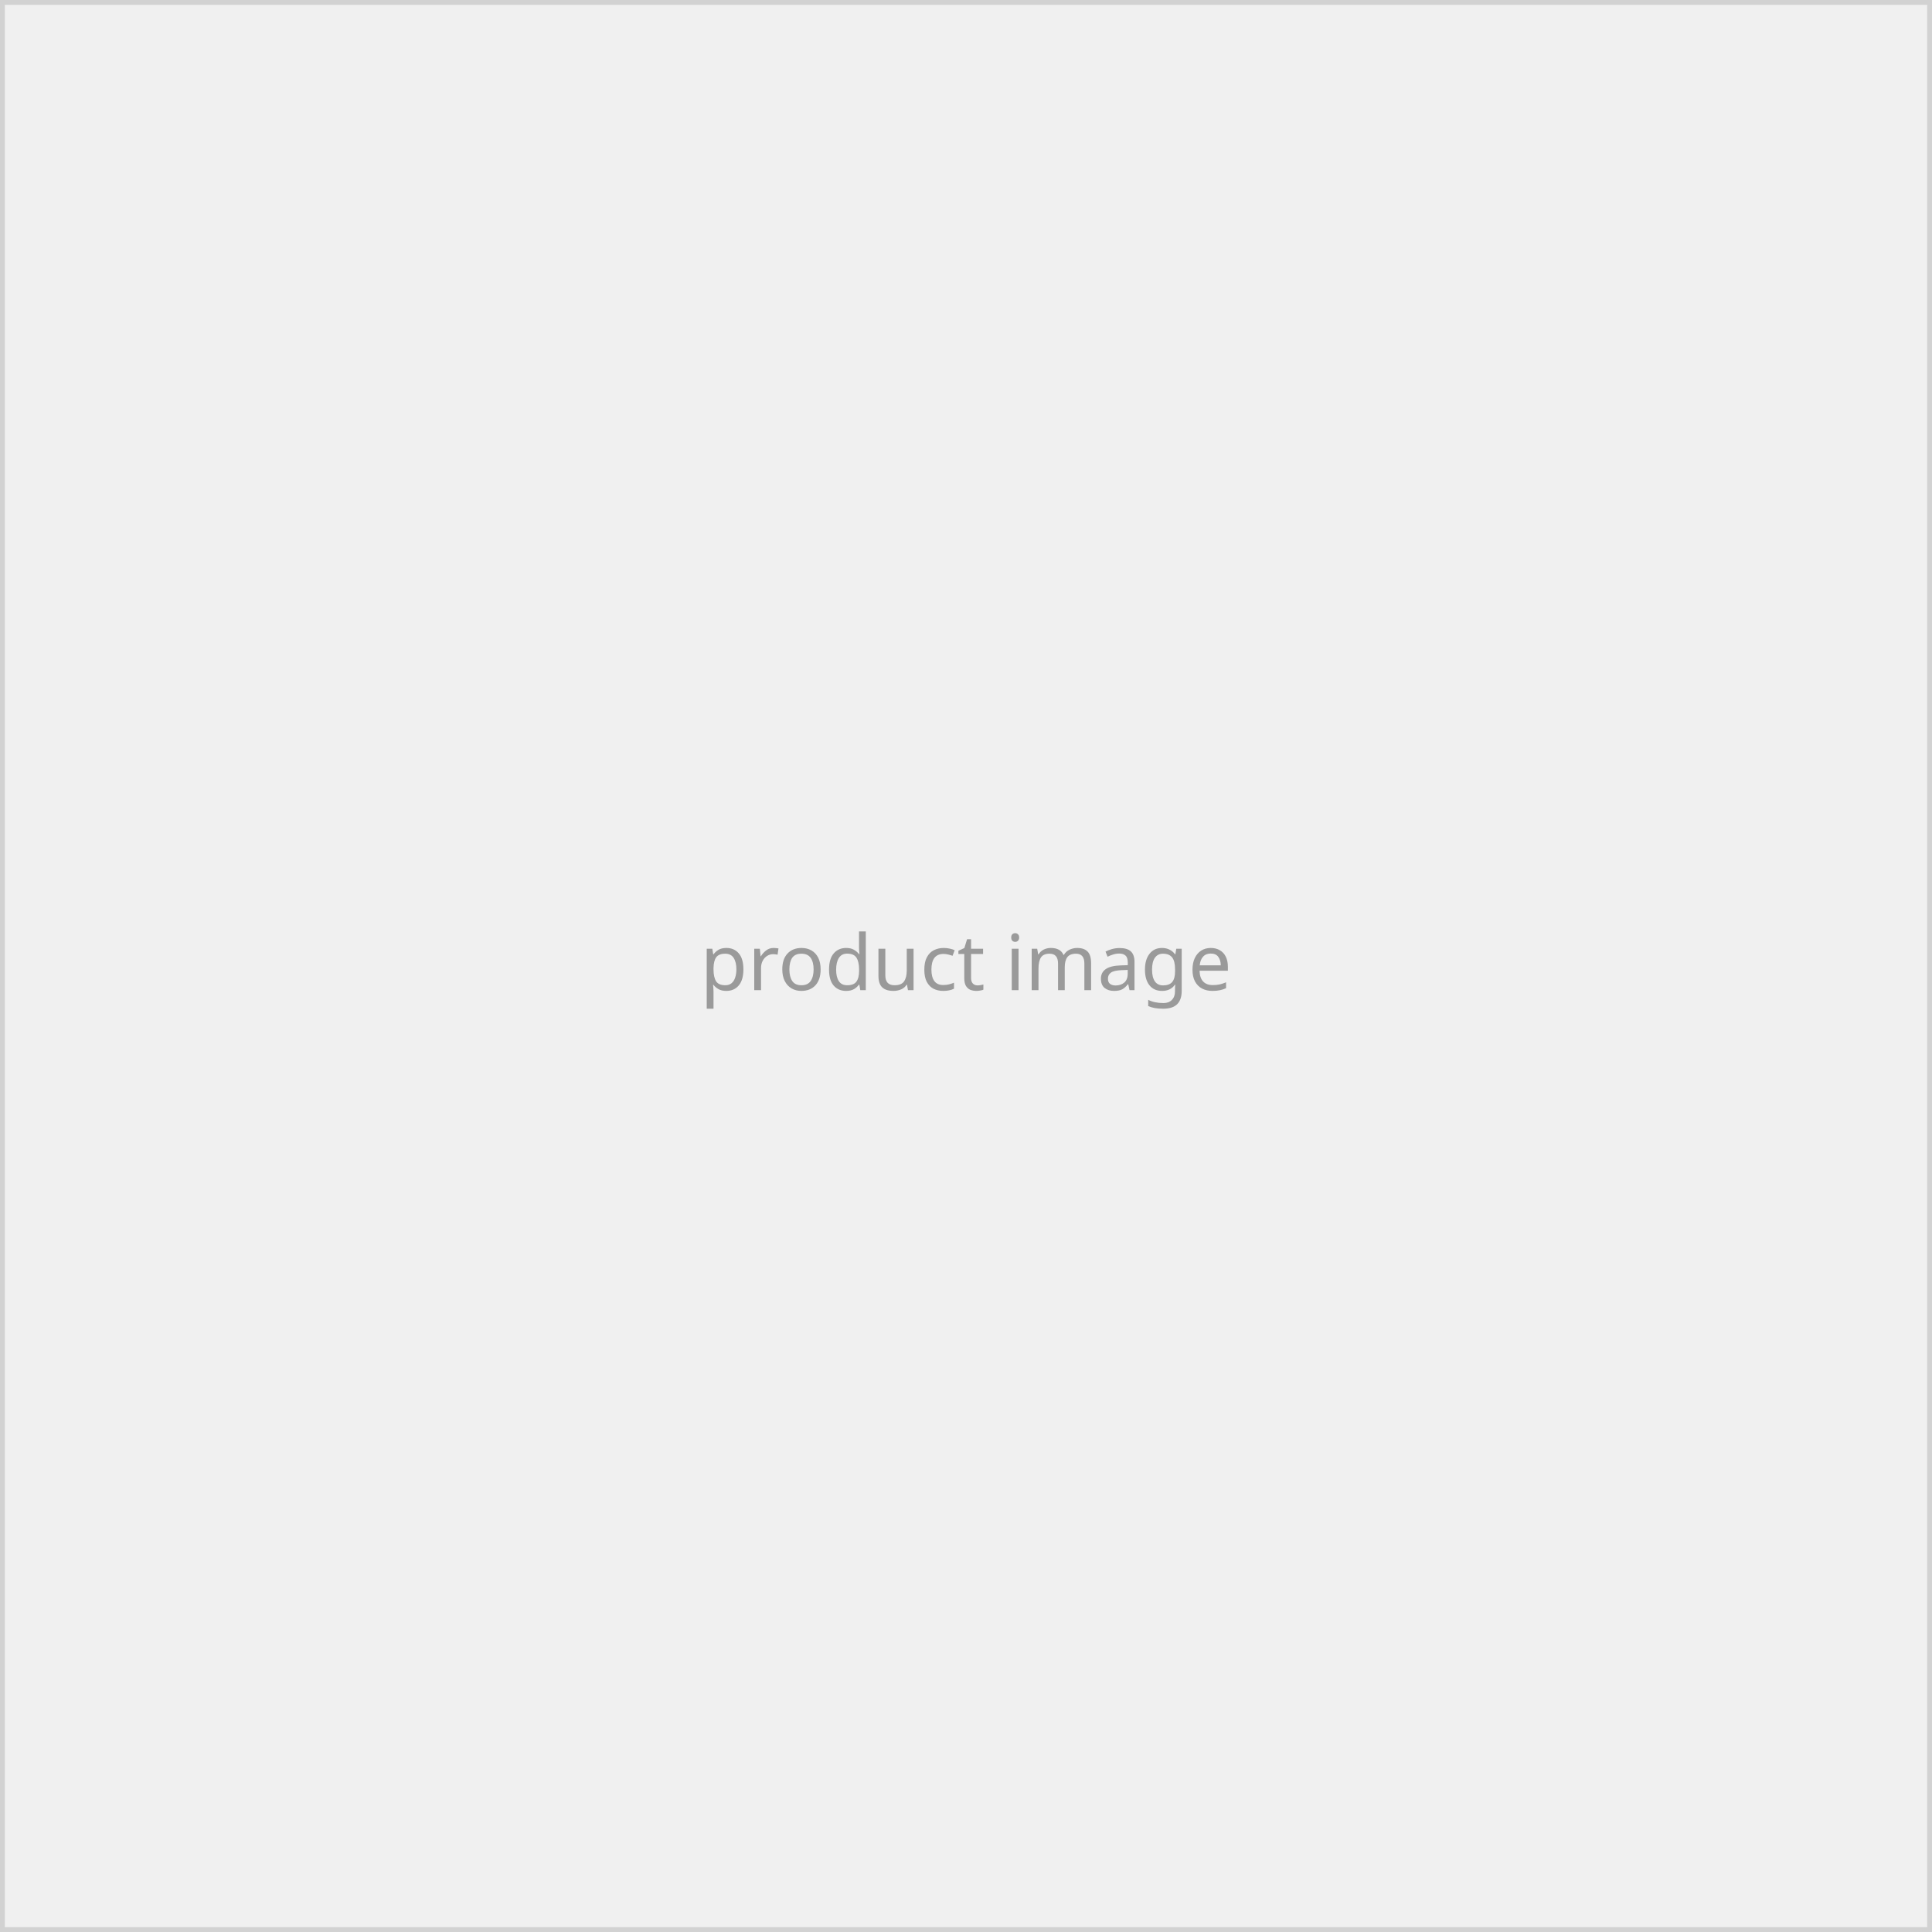
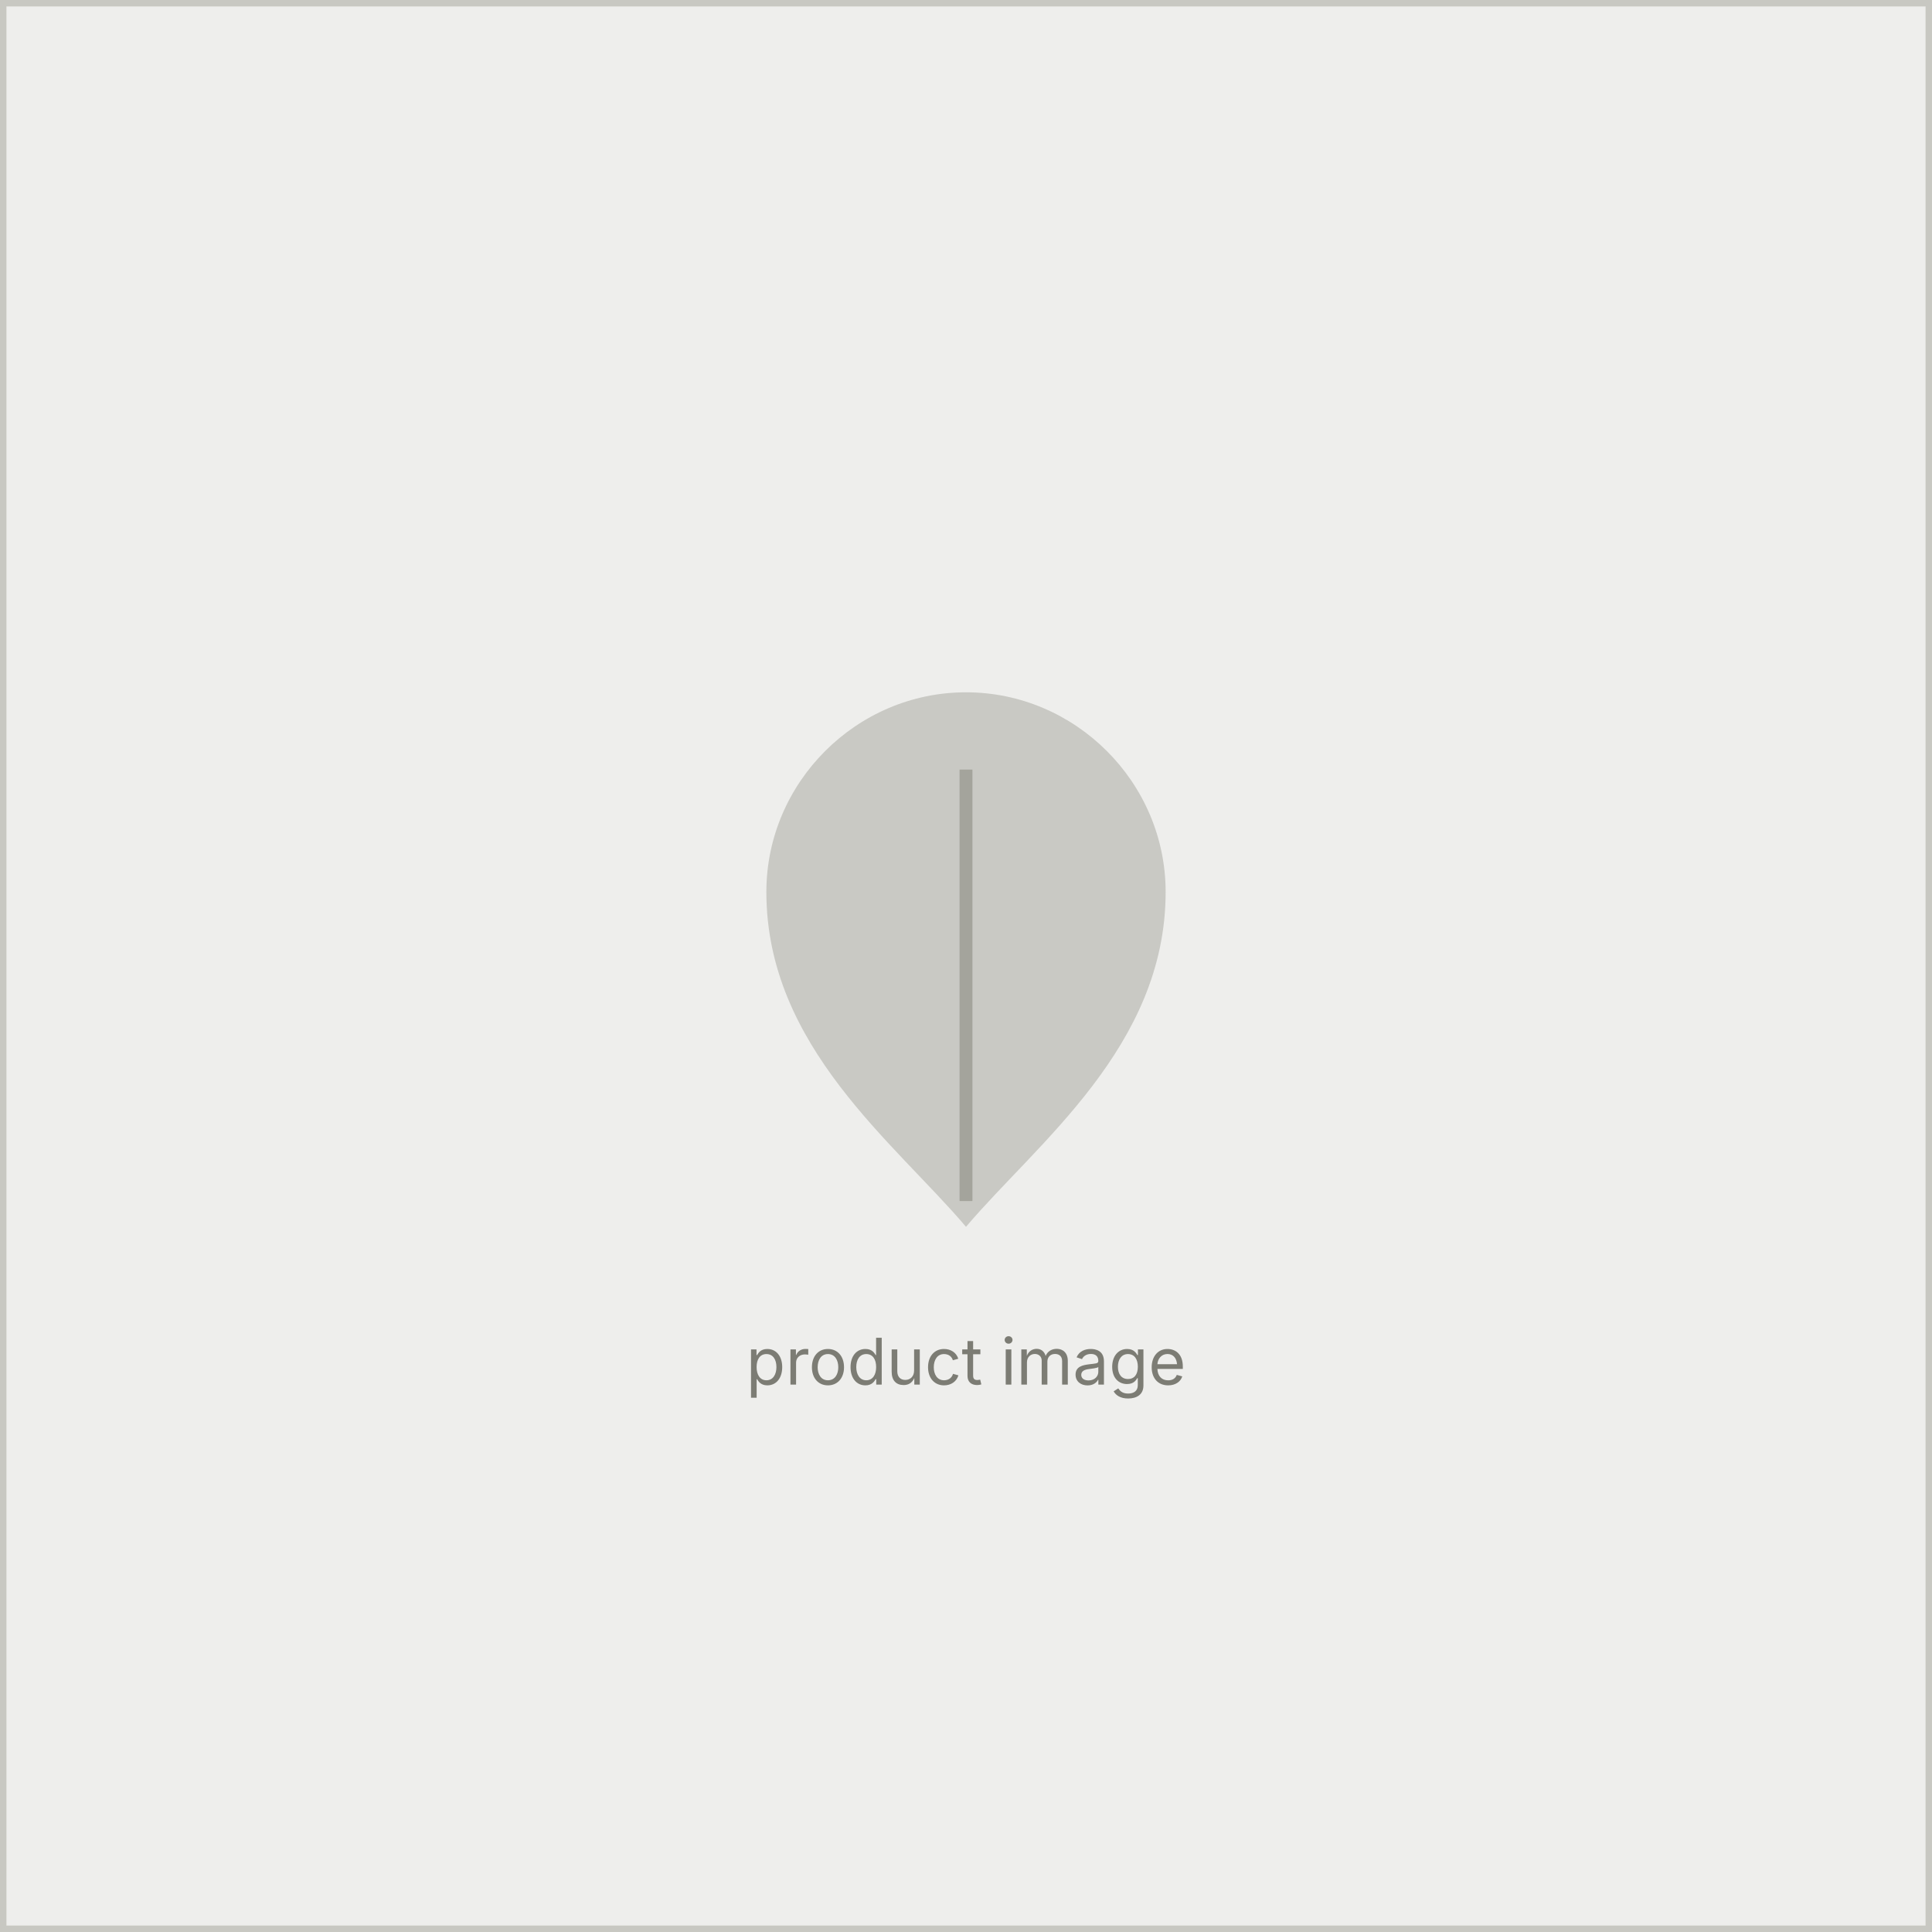
- <svg xmlns="http://www.w3.org/2000/svg" width="400" height="400" viewBox="0 0 400 400">
-   <rect width="400" height="400" fill="#f0f0f0" />
-   <rect x="0.5" y="0.5" width="399" height="399" fill="none" stroke="#d2d2d2" />
-   <text x="200" y="205" font-family="sans-serif" font-size="16" fill="#9a9a9a" text-anchor="middle">
-     product image
-   </text>
+ <svg xmlns="http://www.w3.org/2000/svg" width="600" height="600" viewBox="0 0 600 600" role="img" aria-label="Product image placeholder">
+   <rect width="600" height="600" fill="#eeeeec" />
+   <g fill="none" stroke="#c8c8c2" stroke-width="2">
+     <rect x="1" y="1" width="598" height="598" />
+   </g>
+   <g transform="translate(300 285)" fill="#a4a49c">
+     <path d="M0 -70C34 -70 62 -42 62 -8 62 40 22 70 0 96 -22 70 -62 40 -62 -8 -62 -42 -34 -70 0 -70Z" opacity="0.5" />
+     <path d="M0 -46V88" stroke="#a4a49c" stroke-width="4" />
+   </g>
+   <text x="300" y="430" font-family="Inter, system-ui, sans-serif" font-size="20" fill="#7c7c74" text-anchor="middle">product image</text>
</svg>
